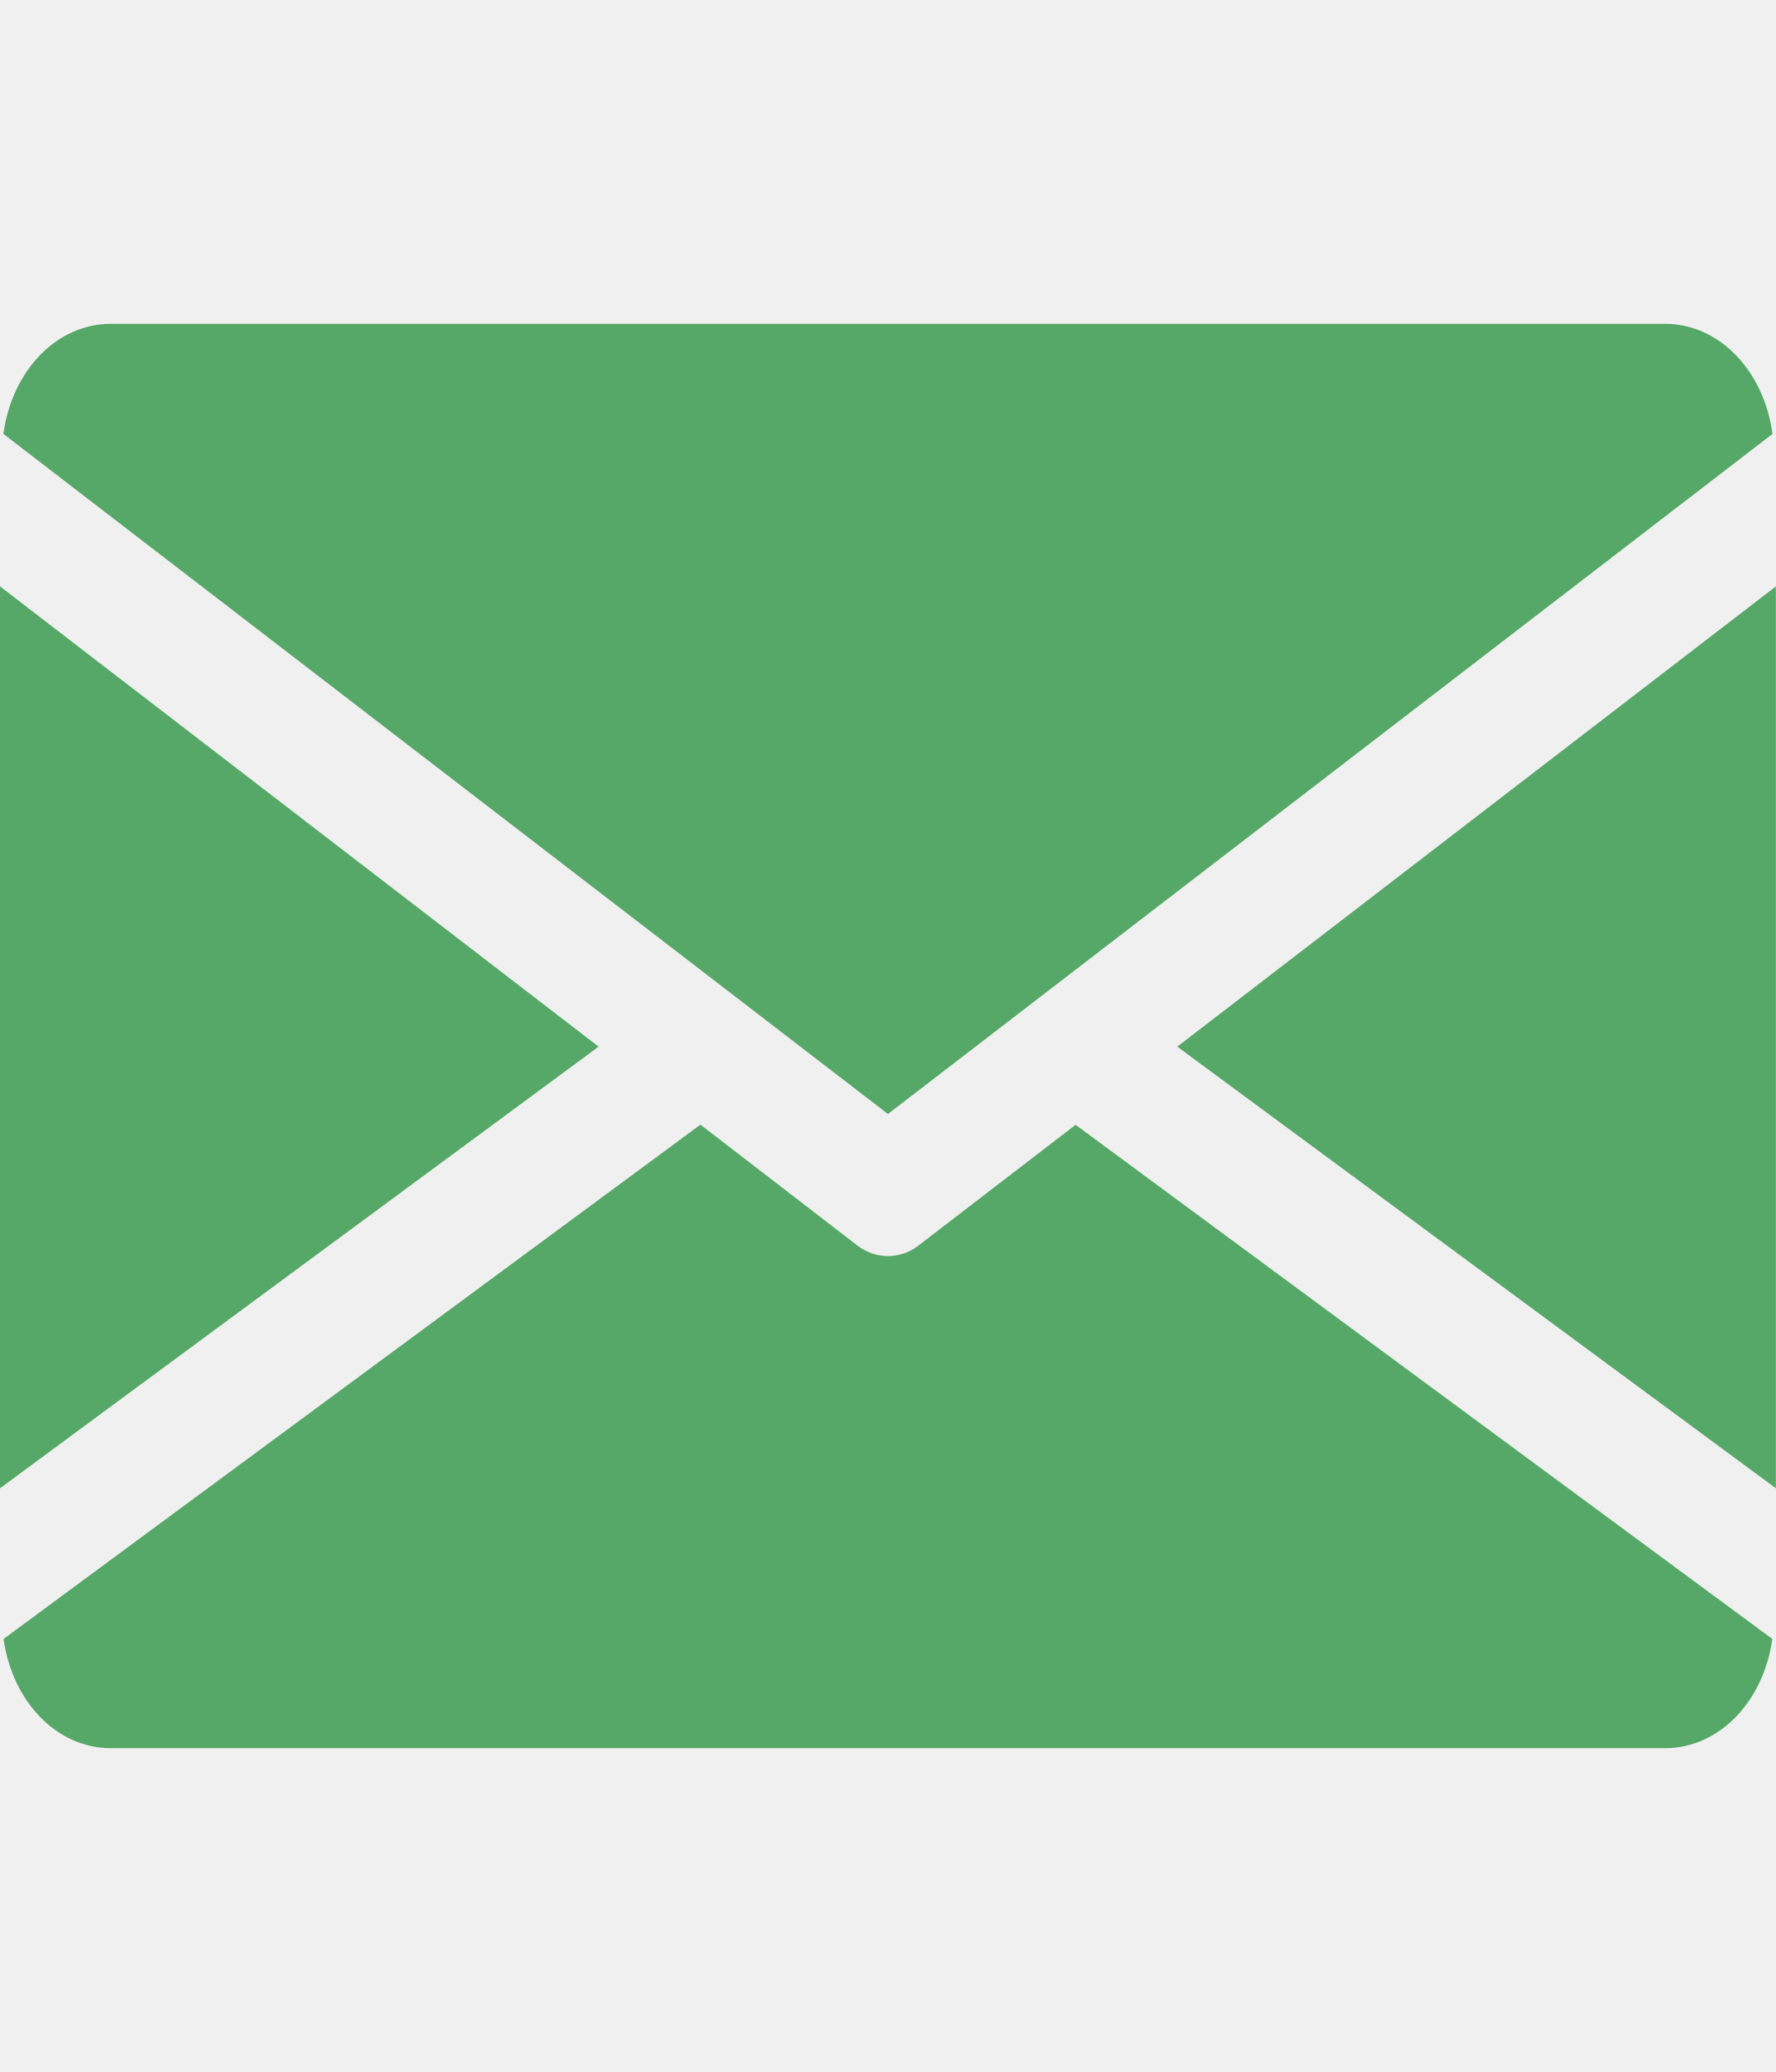
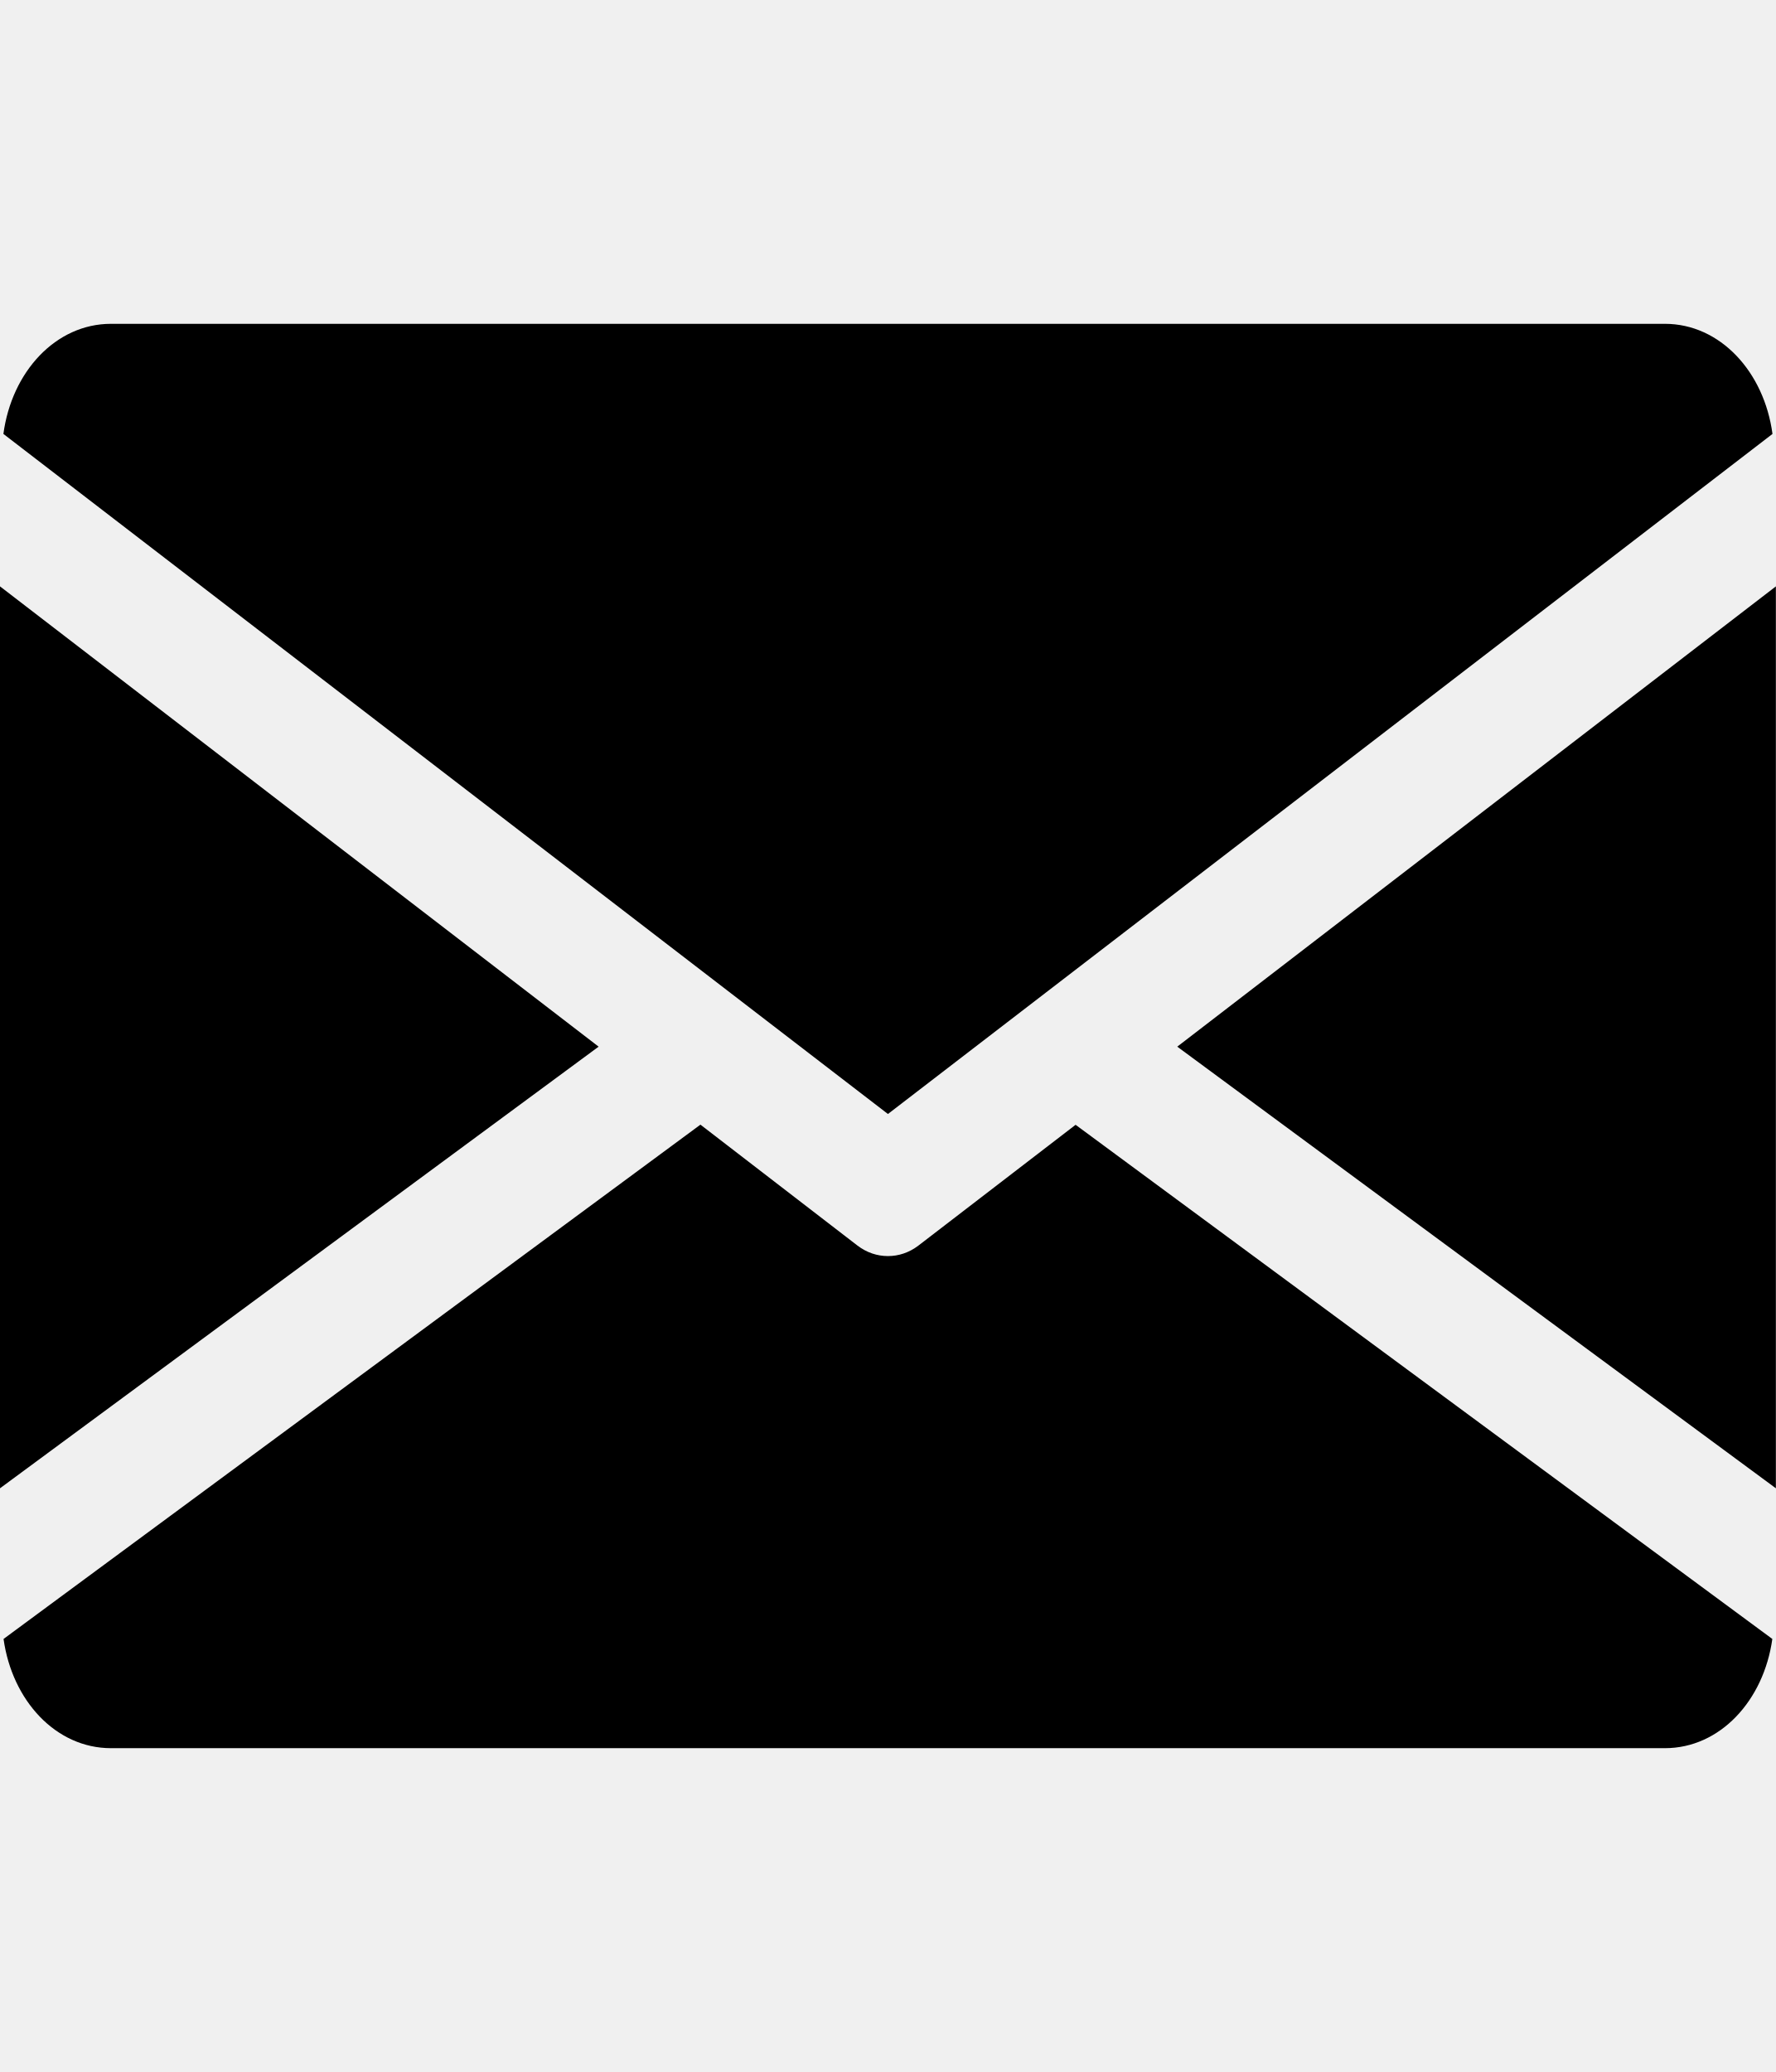
- <svg xmlns="http://www.w3.org/2000/svg" width="12" height="14" viewBox="0 0 12 14" fill="none">
+ <svg xmlns="http://www.w3.org/2000/svg" id="email" width="12" height="14" viewBox="0 0 12 14">
  <g clip-path="url(#clip0)">
-     <path d="M7.955 7.072L12 10.056V3.962L7.955 7.072Z" fill="#56A868" />
-     <path d="M0 3.962V10.056L4.045 7.072L0 3.962Z" fill="#56A868" />
-     <path d="M11.25 2.188H0.75C0.376 2.188 0.079 2.513 0.023 2.932L6 7.527L11.977 2.932C11.921 2.513 11.624 2.188 11.25 2.188Z" fill="#56A868" />
-     <path d="M7.268 7.6L6.206 8.416C6.143 8.464 6.072 8.487 6 8.487C5.928 8.487 5.857 8.464 5.794 8.416L4.733 7.599L0.024 11.074C0.082 11.49 0.377 11.812 0.75 11.812H11.25C11.623 11.812 11.918 11.49 11.976 11.074L7.268 7.6Z" fill="#56A868" />
+     <path d="M7.955 7.072L12 10.056V3.962L7.955 7.072Z" />
+     <path d="M0 3.962V10.056L4.045 7.072L0 3.962Z" />
+     <path d="M11.25 2.188H0.75C0.376 2.188 0.079 2.513 0.023 2.932L6 7.527L11.977 2.932C11.921 2.513 11.624 2.188 11.25 2.188Z" />
+     <path d="M7.268 7.6L6.206 8.416C6.143 8.464 6.072 8.487 6 8.487C5.928 8.487 5.857 8.464 5.794 8.416L4.733 7.599L0.024 11.074C0.082 11.49 0.377 11.812 0.75 11.812H11.25C11.623 11.812 11.918 11.49 11.976 11.074L7.268 7.6Z" />
  </g>
  <defs>
    <clipPath id="clip0">
-       <rect width="12" height="14" fill="white" />
+       <rect width="12" height="14" />
    </clipPath>
  </defs>
</svg>
